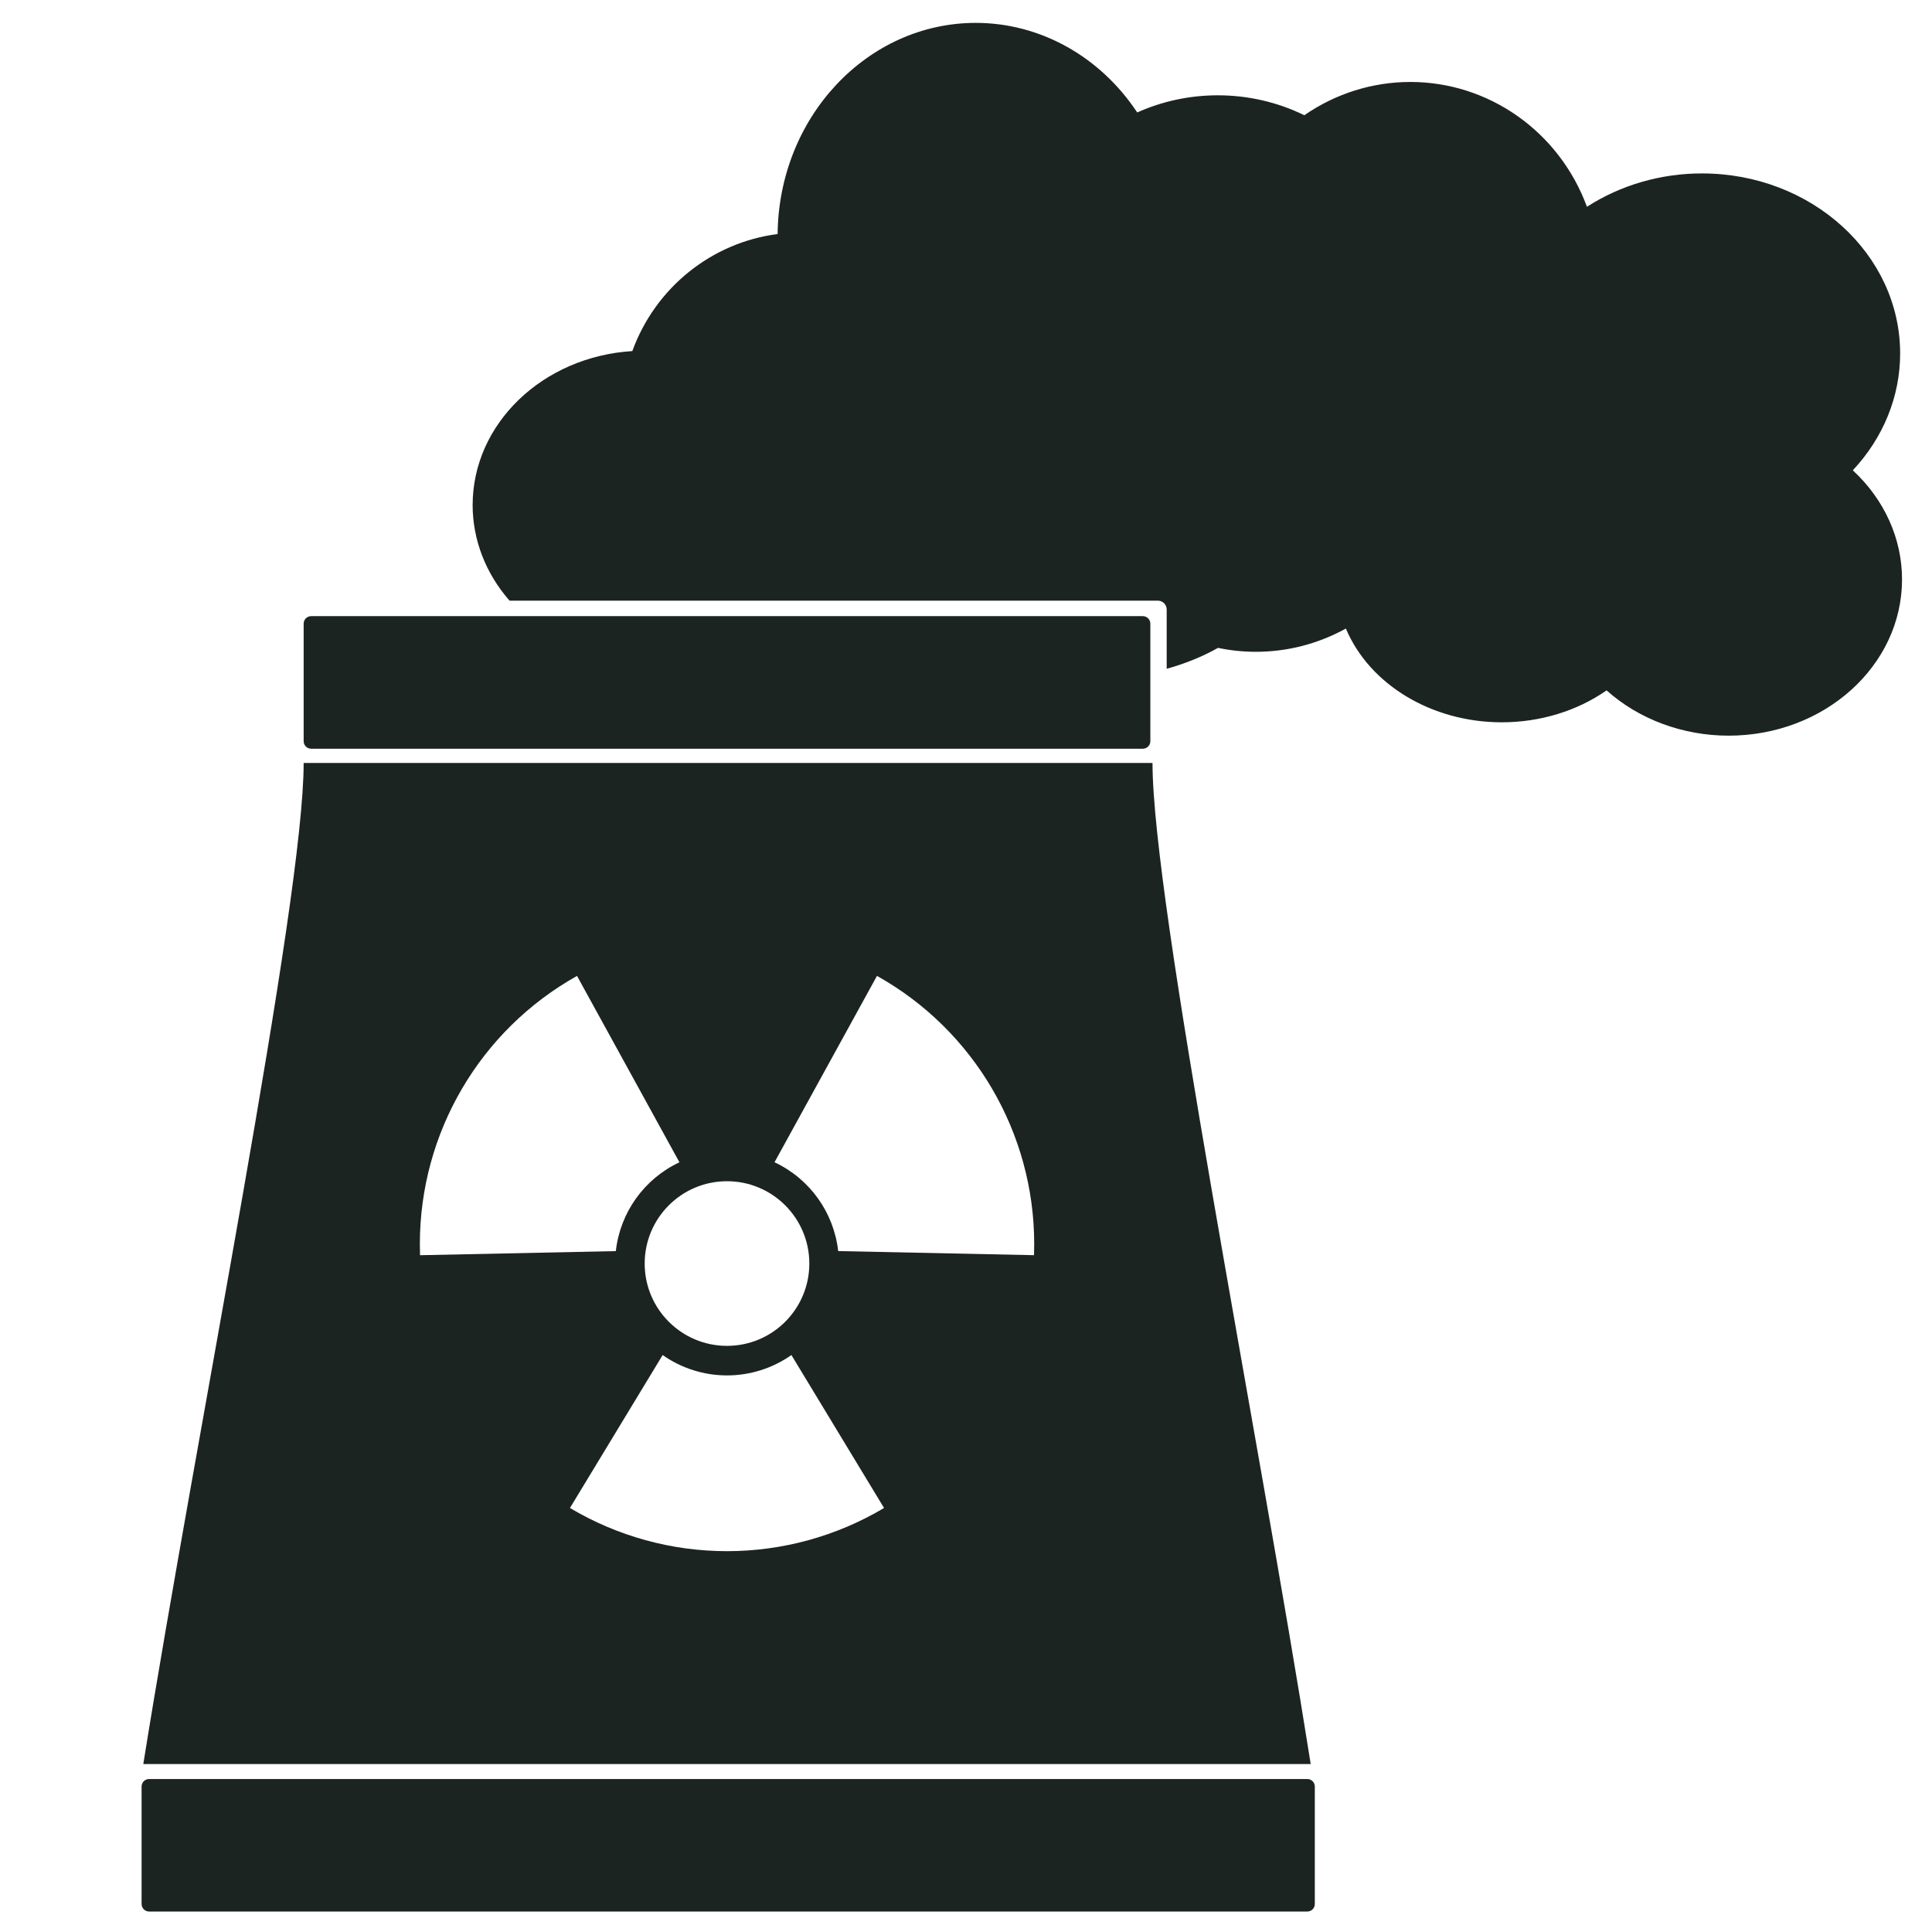
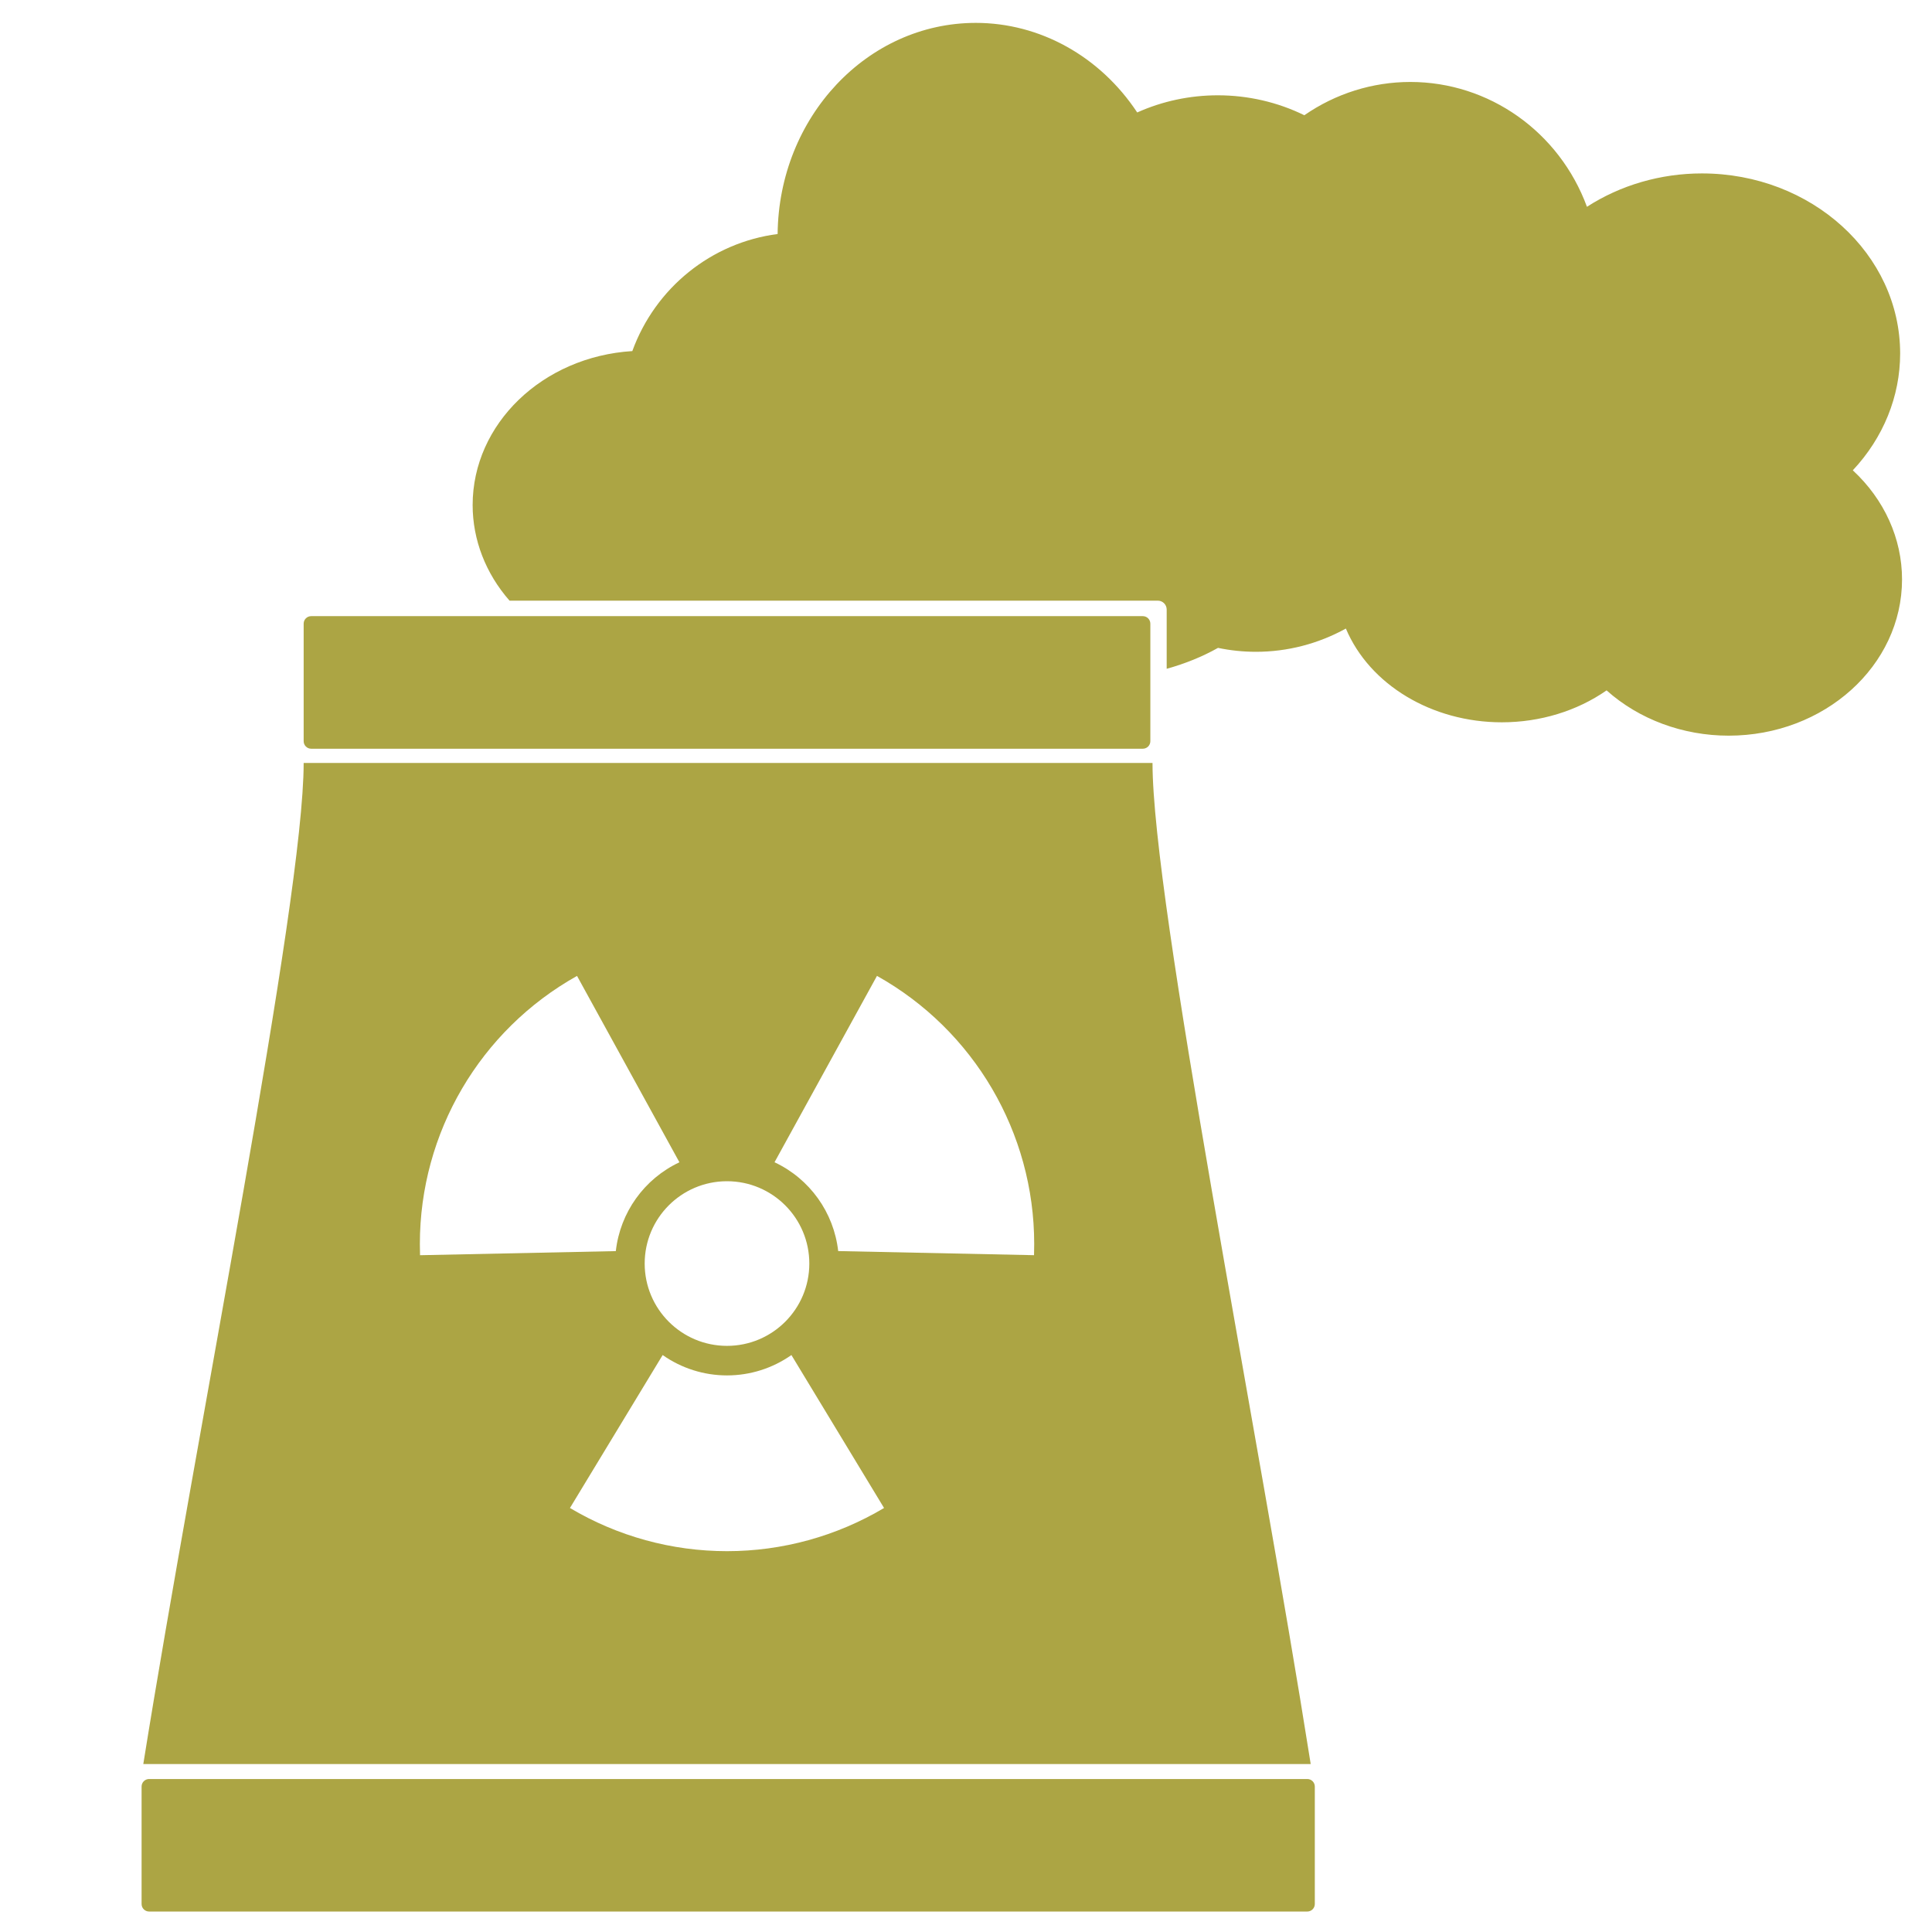
<svg xmlns="http://www.w3.org/2000/svg" width="128" height="128" viewBox="0 0 33.867 33.867" version="1.1" id="svg8">
  <defs id="defs2" />
  <g id="layer1" transform="translate(0,-263.1333)">
-     <path id="rect1514" style="opacity:1;fill:#1c2422;fill-opacity:1;stroke:none;stroke-width:0.277;stroke-linecap:round;stroke-linejoin:round;stroke-miterlimit:4;stroke-dasharray:none" d="m 5.455,273.934 c -0.073,0 -0.132,0.059 -0.132,0.132 v 2.06 c 0,0.073 0.059,0.132 0.132,0.132 H 20.033 c 0.073,0 0.132,-0.059 0.132,-0.132 v -2.06 c 0,-0.073 -0.059,-0.132 -0.132,-0.132 z m -0.132,2.574 c 0,2.428 -1.874,11.699 -2.811,17.548 H 22.976 c -0.924,-5.849 -2.773,-15.108 -2.773,-17.548 z m 10.05,3.732 a 5.385,5.385 0 0 1 2.756,4.699 5.385,5.385 0 0 1 -0.003,0.197 l -3.433,-0.072 a 1.961,1.961 0 0 0 -1.116,-1.557 z m -5.258,5.8e-4 1.795,3.267 a 1.961,1.961 0 0 0 -1.115,1.557 l -3.432,0.072 a 5.385,5.385 0 0 1 -0.003,-0.197 5.385,5.385 0 0 1 2.755,-4.699 z m 2.619,3.599 a 1.443,1.443 0 0 1 0.01,0 1.443,1.443 0 0 1 1.443,1.443 1.443,1.443 0 0 1 -1.443,1.443 1.443,1.443 0 0 1 -1.443,-1.443 1.443,1.443 0 0 1 1.433,-1.443 z m -1.118,3.047 a 1.961,1.961 0 0 0 1.129,0.357 1.961,1.961 0 0 0 1.128,-0.357 l 1.624,2.681 a 5.385,5.385 0 0 1 -2.753,0.757 5.385,5.385 0 0 1 -2.753,-0.757 z m -9.002,7.432 c -0.073,0 -0.132,0.059 -0.132,0.132 v 2.059 c 0,0.073 0.059,0.132 0.132,0.132 H 22.916 c 0.073,0 0.132,-0.059 0.132,-0.132 v -2.059 c 0,-0.073 -0.059,-0.132 -0.132,-0.132 z" />
-     <path id="path1666" style="opacity:1;fill:#1c2422;fill-opacity:1;stroke:none;stroke-width:1.002;stroke-linecap:round;stroke-linejoin:round;stroke-miterlimit:4;stroke-dasharray:none" d="M 64.648 1.516 A 13.132 14.142 0 0 0 51.52 15.504 A 11.869 11.996 0 0 0 41.893 23.26 A 11.364 10.228 0 0 0 31.314 33.461 A 11.364 10.228 0 0 0 33.758 39.795 L 76.705 39.795 C 77.033 39.795 77.297 40.058 77.297 40.387 L 77.297 44.309 A 13.132 9.218 0 0 0 80.697 42.924 A 12.501 12.753 0 0 0 83.211 43.184 A 12.501 12.753 0 0 0 89.168 41.643 A 10.985 9.407 0 0 0 99.5 47.855 A 10.985 9.407 0 0 0 106.441 45.74 A 11.49 10.354 0 0 0 114.525 48.74 A 11.49 10.354 0 0 0 126.016 38.387 A 11.49 10.354 0 0 0 122.754 31.16 A 13.132 11.932 0 0 0 125.891 23.424 A 13.132 11.932 0 0 0 112.758 11.49 A 13.132 11.932 0 0 0 105.141 13.701 A 12.501 12.753 0 0 0 93.439 5.43 A 12.501 12.753 0 0 0 86.416 7.635 A 12.248 11.364 0 0 0 80.686 6.314 A 12.248 11.364 0 0 0 75.344 7.451 A 13.132 14.142 0 0 0 64.648 1.516 z " transform="matrix(0.2645833,0,0,0.2645833,0,263.1333)" />
+     <path id="rect1514" style="opacity:1;fill:#aca544;fill-opacity:1;stroke:none;stroke-width:0.277;stroke-linecap:round;stroke-linejoin:round;stroke-miterlimit:4;stroke-dasharray:none" d="m 5.455,273.934 c -0.073,0 -0.132,0.059 -0.132,0.132 v 2.06 c 0,0.073 0.059,0.132 0.132,0.132 H 20.033 c 0.073,0 0.132,-0.059 0.132,-0.132 v -2.06 c 0,-0.073 -0.059,-0.132 -0.132,-0.132 z m -0.132,2.574 c 0,2.428 -1.874,11.699 -2.811,17.548 H 22.976 c -0.924,-5.849 -2.773,-15.108 -2.773,-17.548 z m 10.05,3.732 a 5.385,5.385 0 0 1 2.756,4.699 5.385,5.385 0 0 1 -0.003,0.197 l -3.433,-0.072 a 1.961,1.961 0 0 0 -1.116,-1.557 z m -5.258,5.8e-4 1.795,3.267 a 1.961,1.961 0 0 0 -1.115,1.557 l -3.432,0.072 a 5.385,5.385 0 0 1 -0.003,-0.197 5.385,5.385 0 0 1 2.755,-4.699 z m 2.619,3.599 a 1.443,1.443 0 0 1 0.01,0 1.443,1.443 0 0 1 1.443,1.443 1.443,1.443 0 0 1 -1.443,1.443 1.443,1.443 0 0 1 -1.443,-1.443 1.443,1.443 0 0 1 1.433,-1.443 z m -1.118,3.047 a 1.961,1.961 0 0 0 1.129,0.357 1.961,1.961 0 0 0 1.128,-0.357 l 1.624,2.681 a 5.385,5.385 0 0 1 -2.753,0.757 5.385,5.385 0 0 1 -2.753,-0.757 z m -9.002,7.432 c -0.073,0 -0.132,0.059 -0.132,0.132 v 2.059 c 0,0.073 0.059,0.132 0.132,0.132 H 22.916 c 0.073,0 0.132,-0.059 0.132,-0.132 v -2.059 c 0,-0.073 -0.059,-0.132 -0.132,-0.132 z" />
+     <path id="path1666" style="opacity:1;fill:#aca544;fill-opacity:1;stroke:none;stroke-width:1.002;stroke-linecap:round;stroke-linejoin:round;stroke-miterlimit:4;stroke-dasharray:none" d="M 64.648 1.516 A 13.132 14.142 0 0 0 51.52 15.504 A 11.869 11.996 0 0 0 41.893 23.26 A 11.364 10.228 0 0 0 31.314 33.461 A 11.364 10.228 0 0 0 33.758 39.795 L 76.705 39.795 C 77.033 39.795 77.297 40.058 77.297 40.387 L 77.297 44.309 A 13.132 9.218 0 0 0 80.697 42.924 A 12.501 12.753 0 0 0 83.211 43.184 A 12.501 12.753 0 0 0 89.168 41.643 A 10.985 9.407 0 0 0 99.5 47.855 A 10.985 9.407 0 0 0 106.441 45.74 A 11.49 10.354 0 0 0 114.525 48.74 A 11.49 10.354 0 0 0 126.016 38.387 A 11.49 10.354 0 0 0 122.754 31.16 A 13.132 11.932 0 0 0 125.891 23.424 A 13.132 11.932 0 0 0 112.758 11.49 A 13.132 11.932 0 0 0 105.141 13.701 A 12.501 12.753 0 0 0 93.439 5.43 A 12.501 12.753 0 0 0 86.416 7.635 A 12.248 11.364 0 0 0 80.686 6.314 A 12.248 11.364 0 0 0 75.344 7.451 A 13.132 14.142 0 0 0 64.648 1.516 z " transform="matrix(0.2645833,0,0,0.2645833,0,263.1333)" />
  </g>
</svg>
